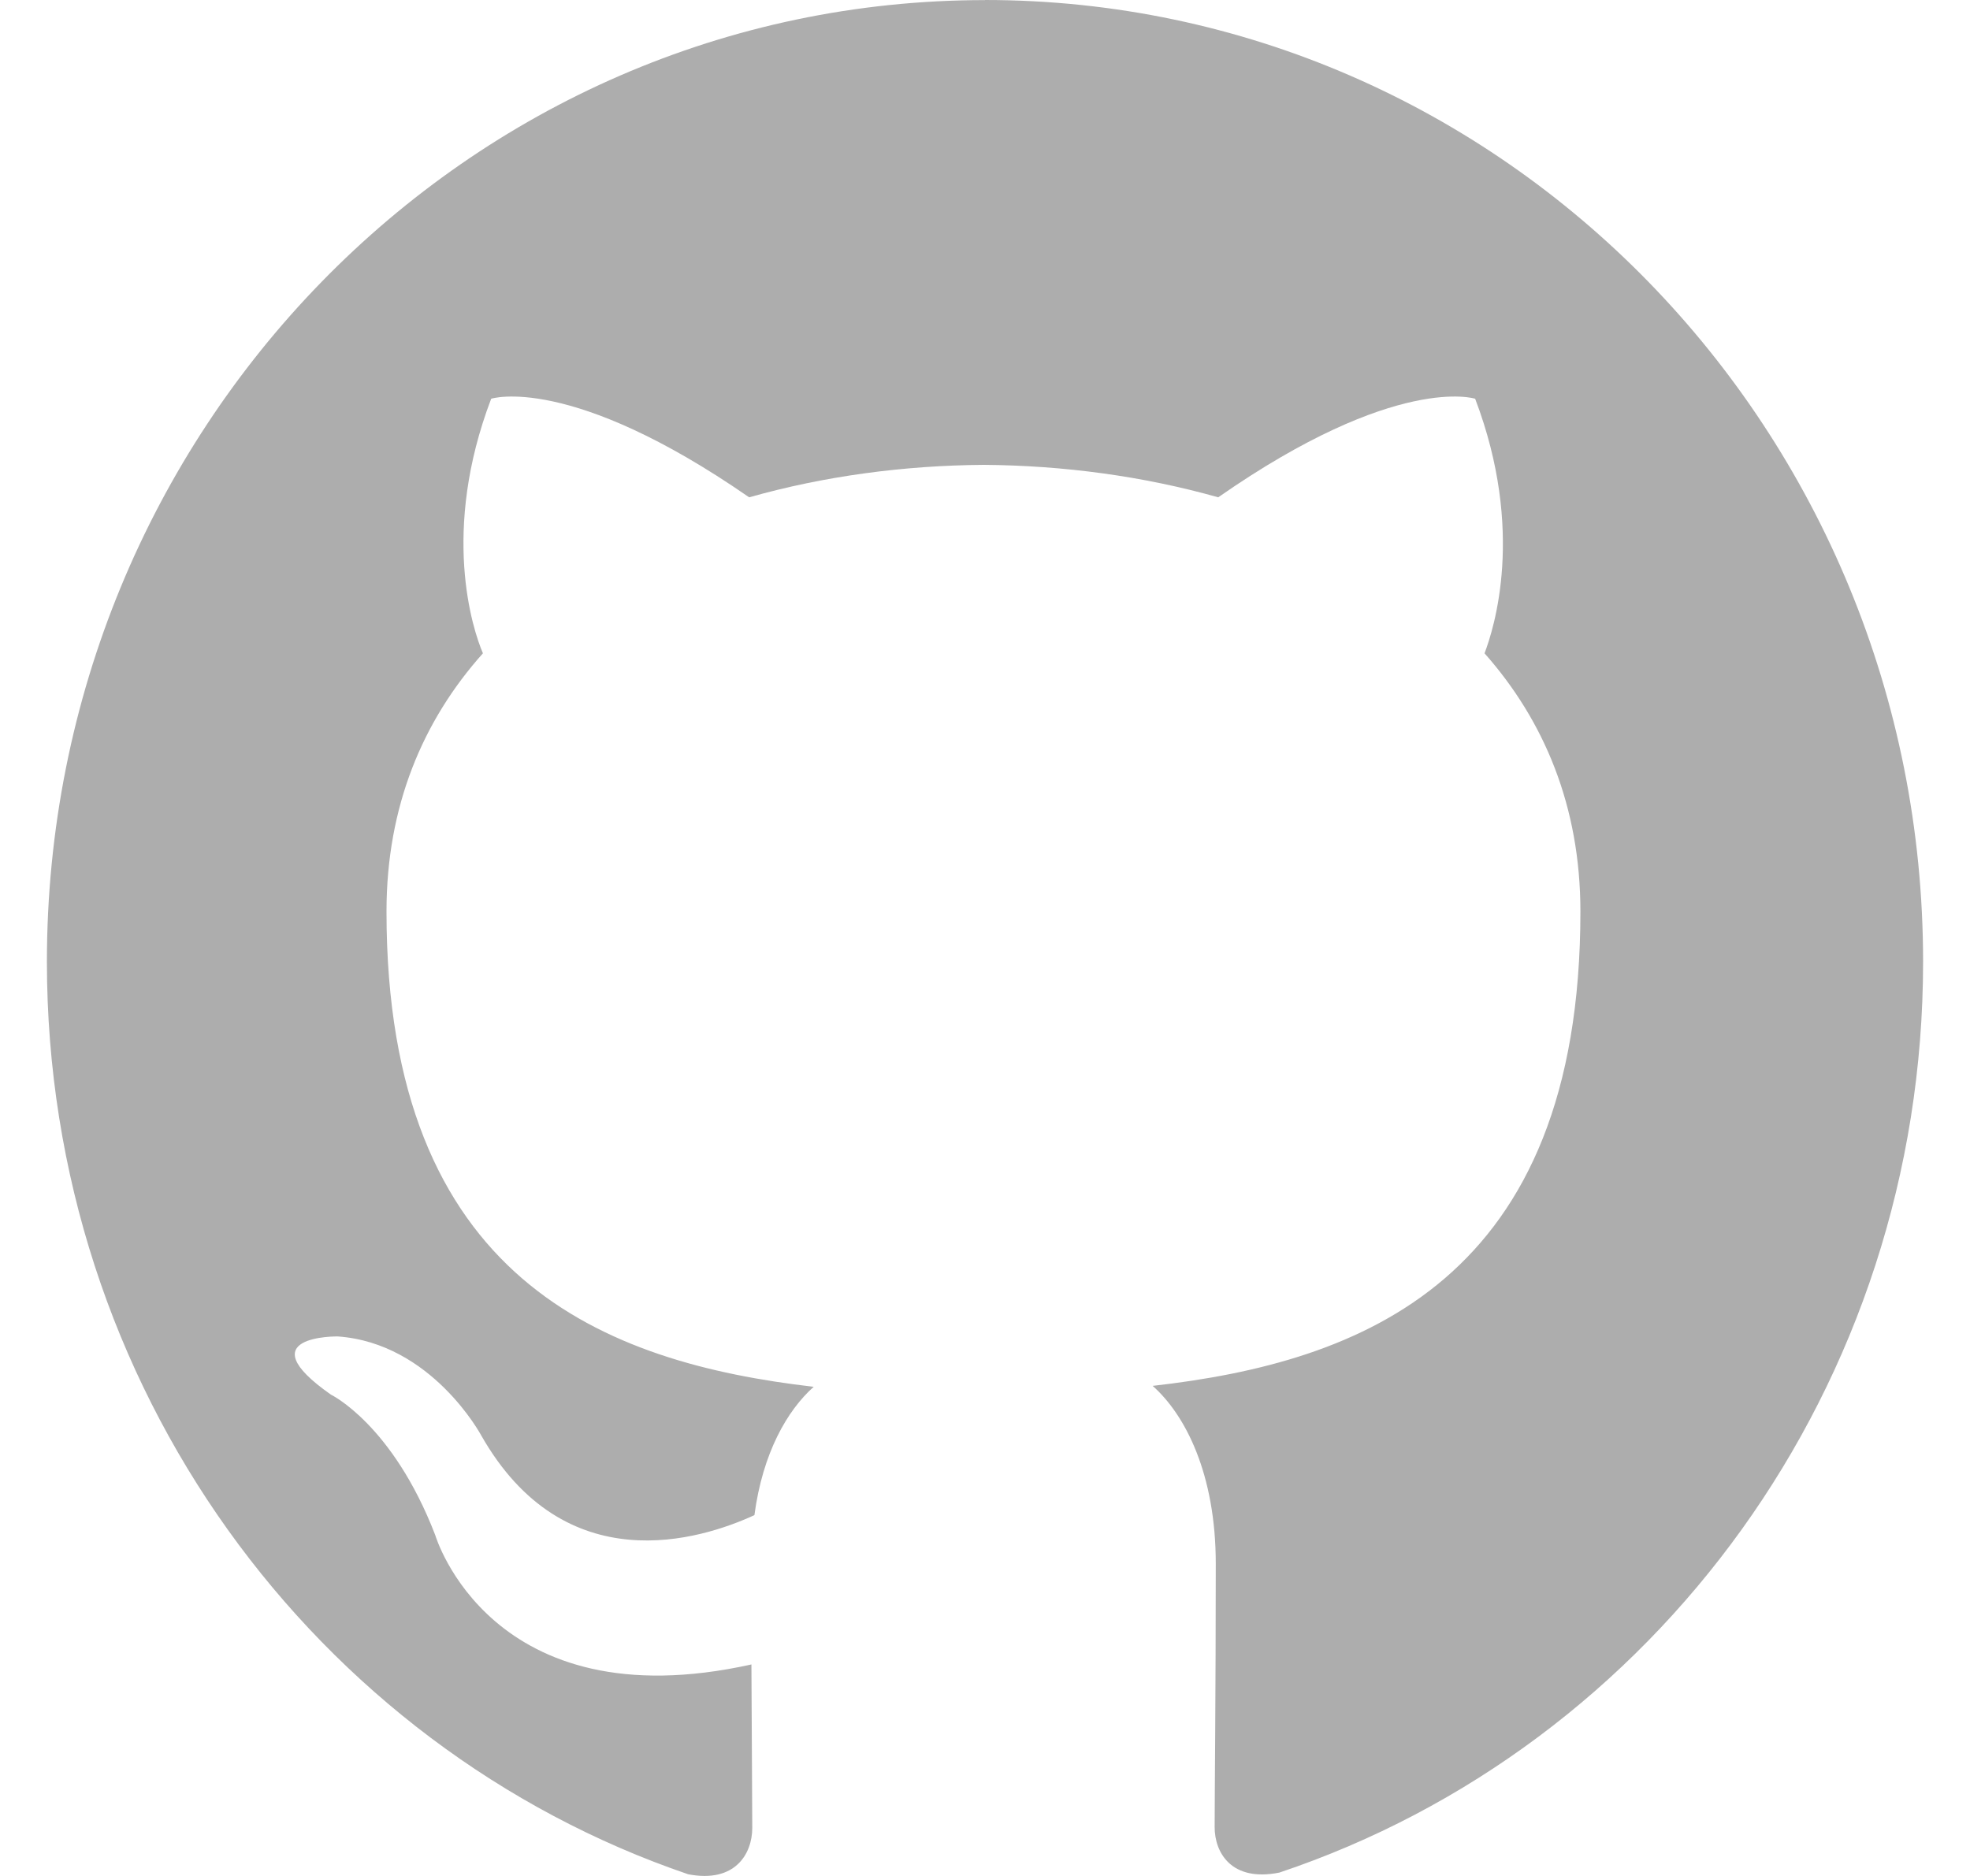
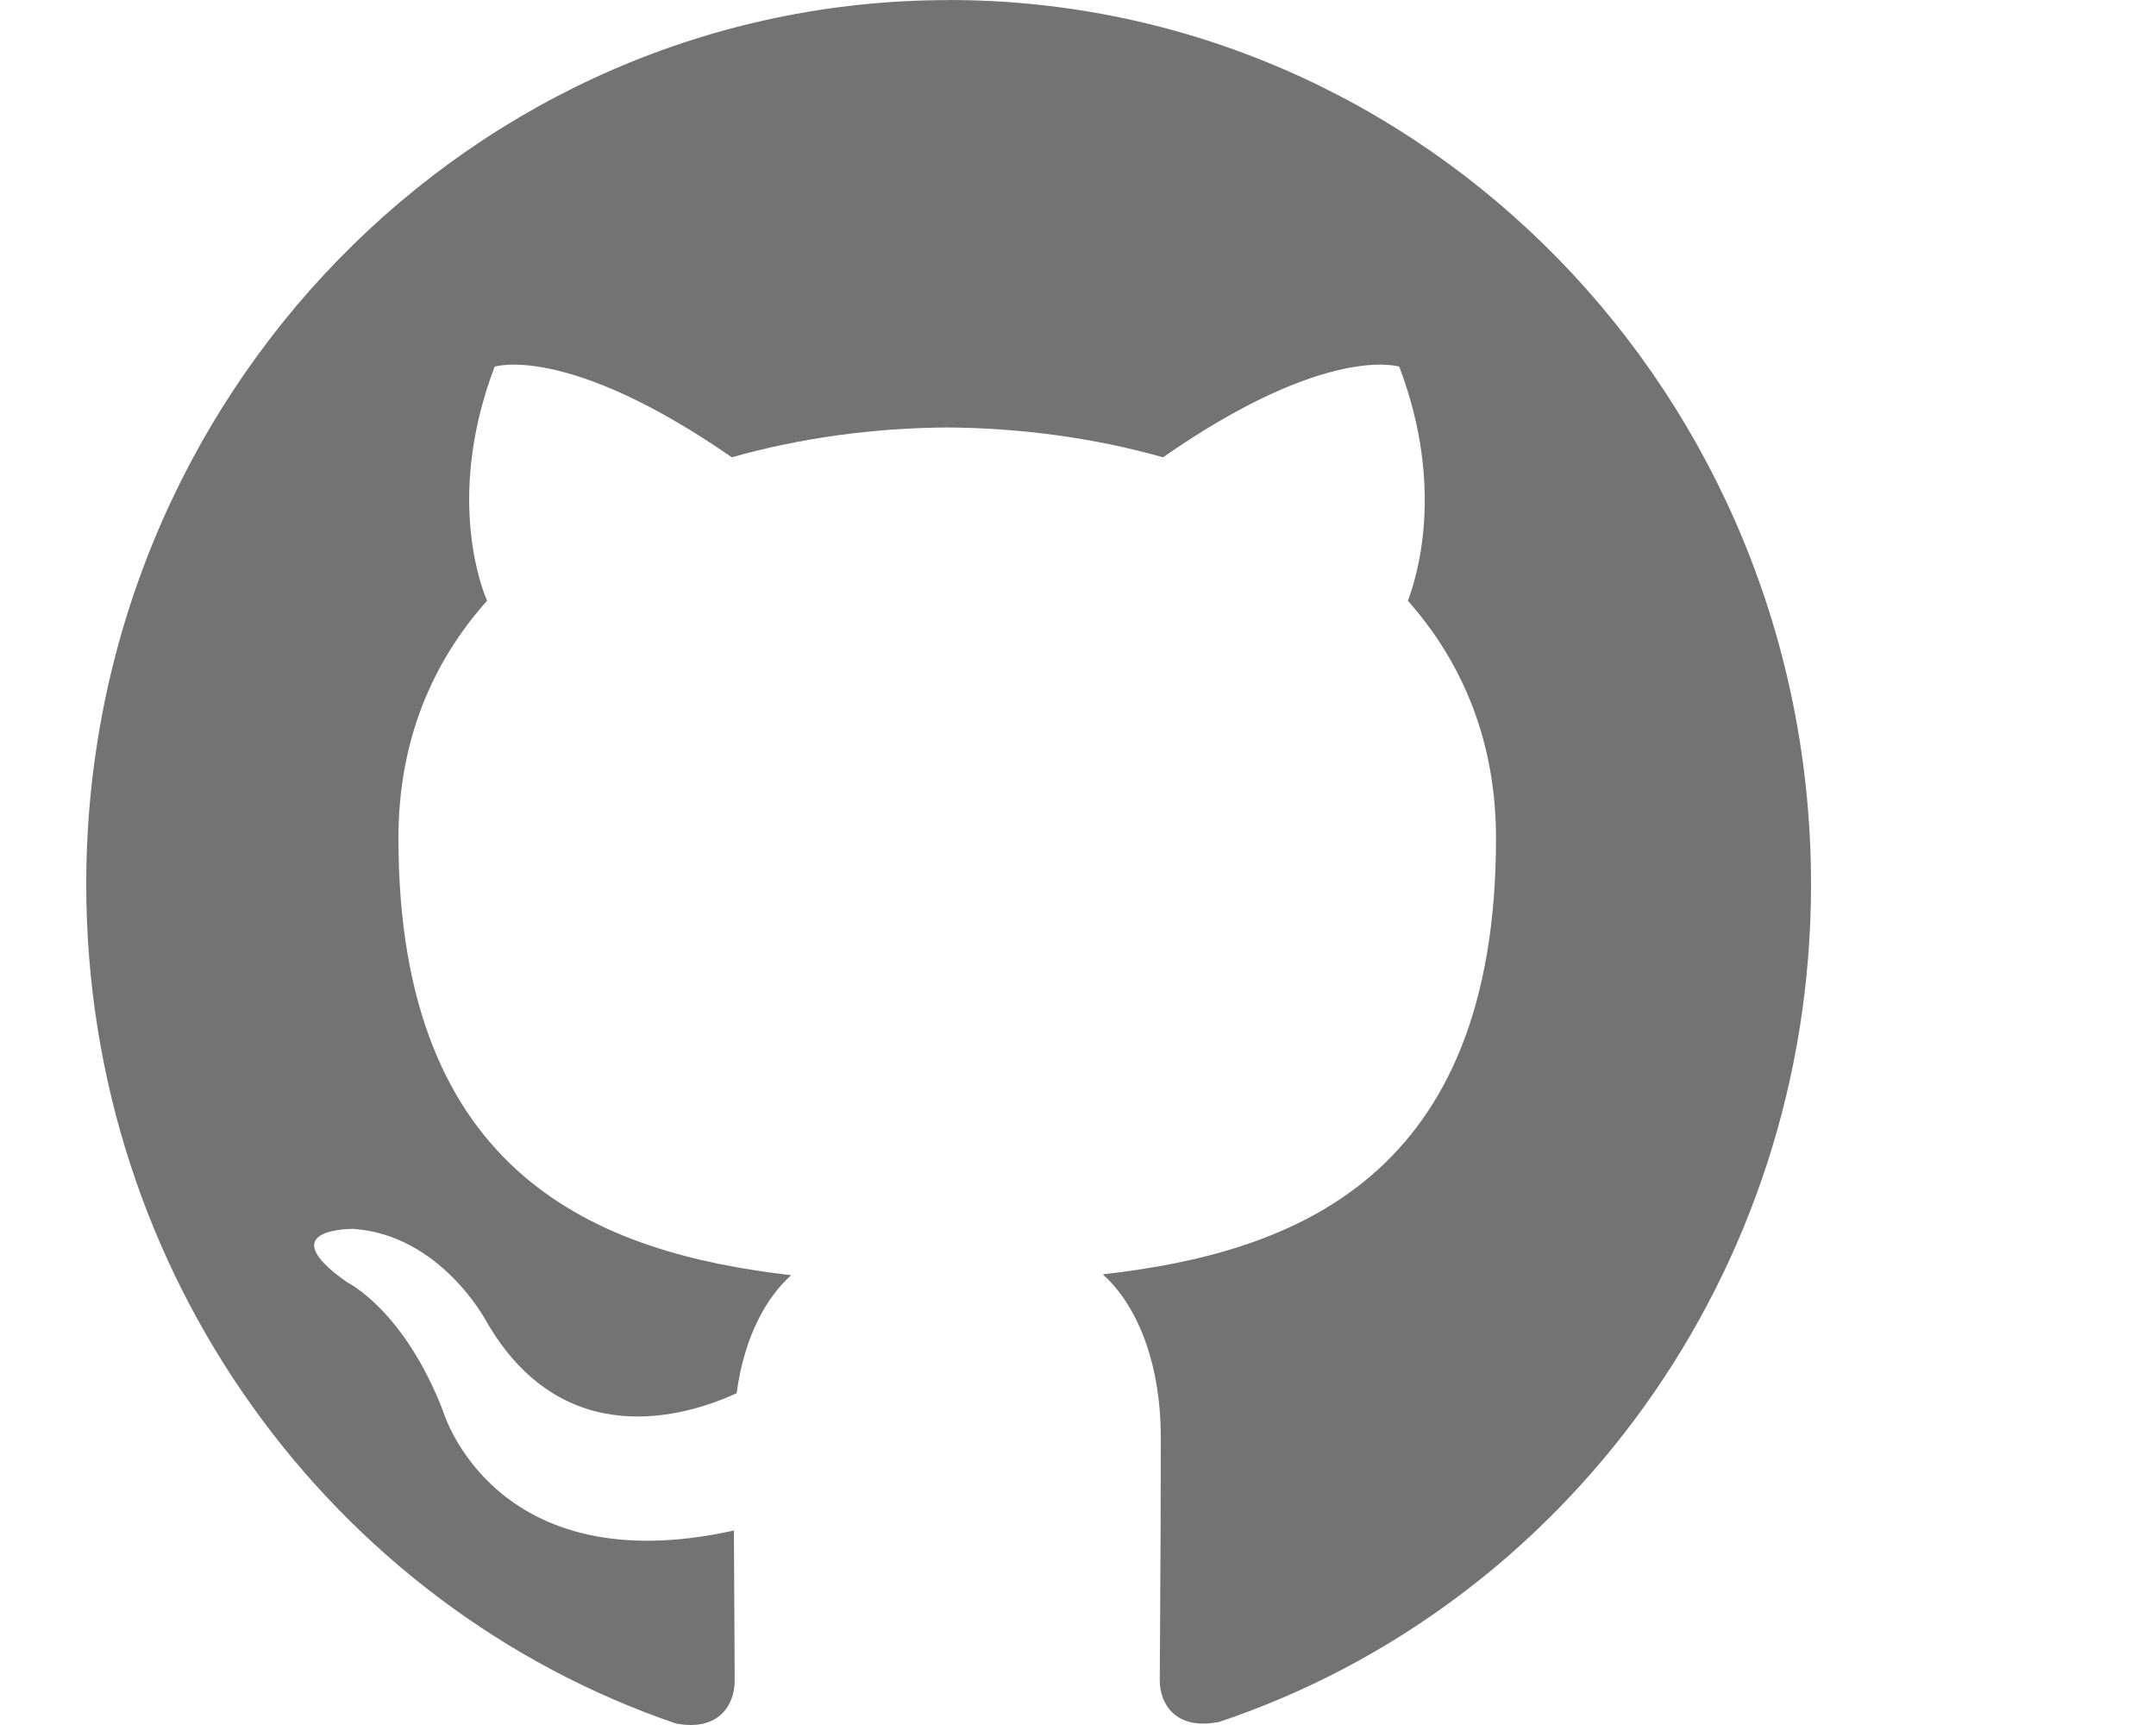
- <svg xmlns="http://www.w3.org/2000/svg" width="21" height="20" viewBox="0 0 21 20" fill="none">
-   <path d="M10.501 0.001C4.976 0.001 0.5 4.593 0.5 10.253C0.5 14.786 3.365 18.627 7.336 19.982C7.838 20.079 8.019 19.762 8.019 19.488C8.019 19.244 8.014 18.6 8.01 17.745C5.227 18.363 4.64 16.367 4.64 16.367C4.185 15.185 3.527 14.868 3.527 14.868C2.622 14.234 3.599 14.248 3.599 14.248C4.602 14.318 5.129 15.302 5.129 15.302C6.021 16.871 7.469 16.417 8.042 16.153C8.13 15.492 8.39 15.038 8.674 14.785C6.454 14.528 4.12 13.647 4.12 9.718C4.12 8.596 4.507 7.682 5.148 6.965C5.037 6.708 4.698 5.663 5.236 4.251C5.236 4.251 6.073 3.977 7.986 5.302C8.787 5.075 9.637 4.962 10.486 4.956C11.336 4.962 12.186 5.076 12.986 5.302C14.888 3.977 15.725 4.251 15.725 4.251C16.262 5.663 15.923 6.707 15.825 6.965C16.46 7.682 16.847 8.597 16.847 9.718C16.847 13.656 14.51 14.524 12.287 14.775C12.634 15.082 12.96 15.713 12.96 16.671C12.96 18.042 12.948 19.147 12.948 19.48C12.948 19.747 13.123 20.067 13.638 19.964C17.638 18.623 20.5 14.778 20.5 10.253C20.5 4.593 16.024 0 10.499 0L10.501 0.001Z" fill="#ADADAD" />
+ <svg xmlns="http://www.w3.org/2000/svg" width="20" height="16" viewBox="0 0 24 20" fill="none">
+   <path d="M10.501 0.001C4.976 0.001 0.5 4.593 0.5 10.253C0.5 14.786 3.365 18.627 7.336 19.982C7.838 20.079 8.019 19.762 8.019 19.488C8.019 19.244 8.014 18.6 8.01 17.745C5.227 18.363 4.64 16.367 4.64 16.367C4.185 15.185 3.527 14.868 3.527 14.868C2.622 14.234 3.599 14.248 3.599 14.248C4.602 14.318 5.129 15.302 5.129 15.302C6.021 16.871 7.469 16.417 8.042 16.153C8.13 15.492 8.39 15.038 8.674 14.785C6.454 14.528 4.12 13.647 4.12 9.718C4.12 8.596 4.507 7.682 5.148 6.965C5.037 6.708 4.698 5.663 5.236 4.251C5.236 4.251 6.073 3.977 7.986 5.302C8.787 5.075 9.637 4.962 10.486 4.956C11.336 4.962 12.186 5.076 12.986 5.302C14.888 3.977 15.725 4.251 15.725 4.251C16.262 5.663 15.923 6.707 15.825 6.965C16.46 7.682 16.847 8.597 16.847 9.718C16.847 13.656 14.51 14.524 12.287 14.775C12.634 15.082 12.96 15.713 12.96 16.671C12.96 18.042 12.948 19.147 12.948 19.48C12.948 19.747 13.123 20.067 13.638 19.964C17.638 18.623 20.5 14.778 20.5 10.253C20.5 4.593 16.024 0 10.499 0L10.501 0.001Z" fill="#737373" />
</svg>
